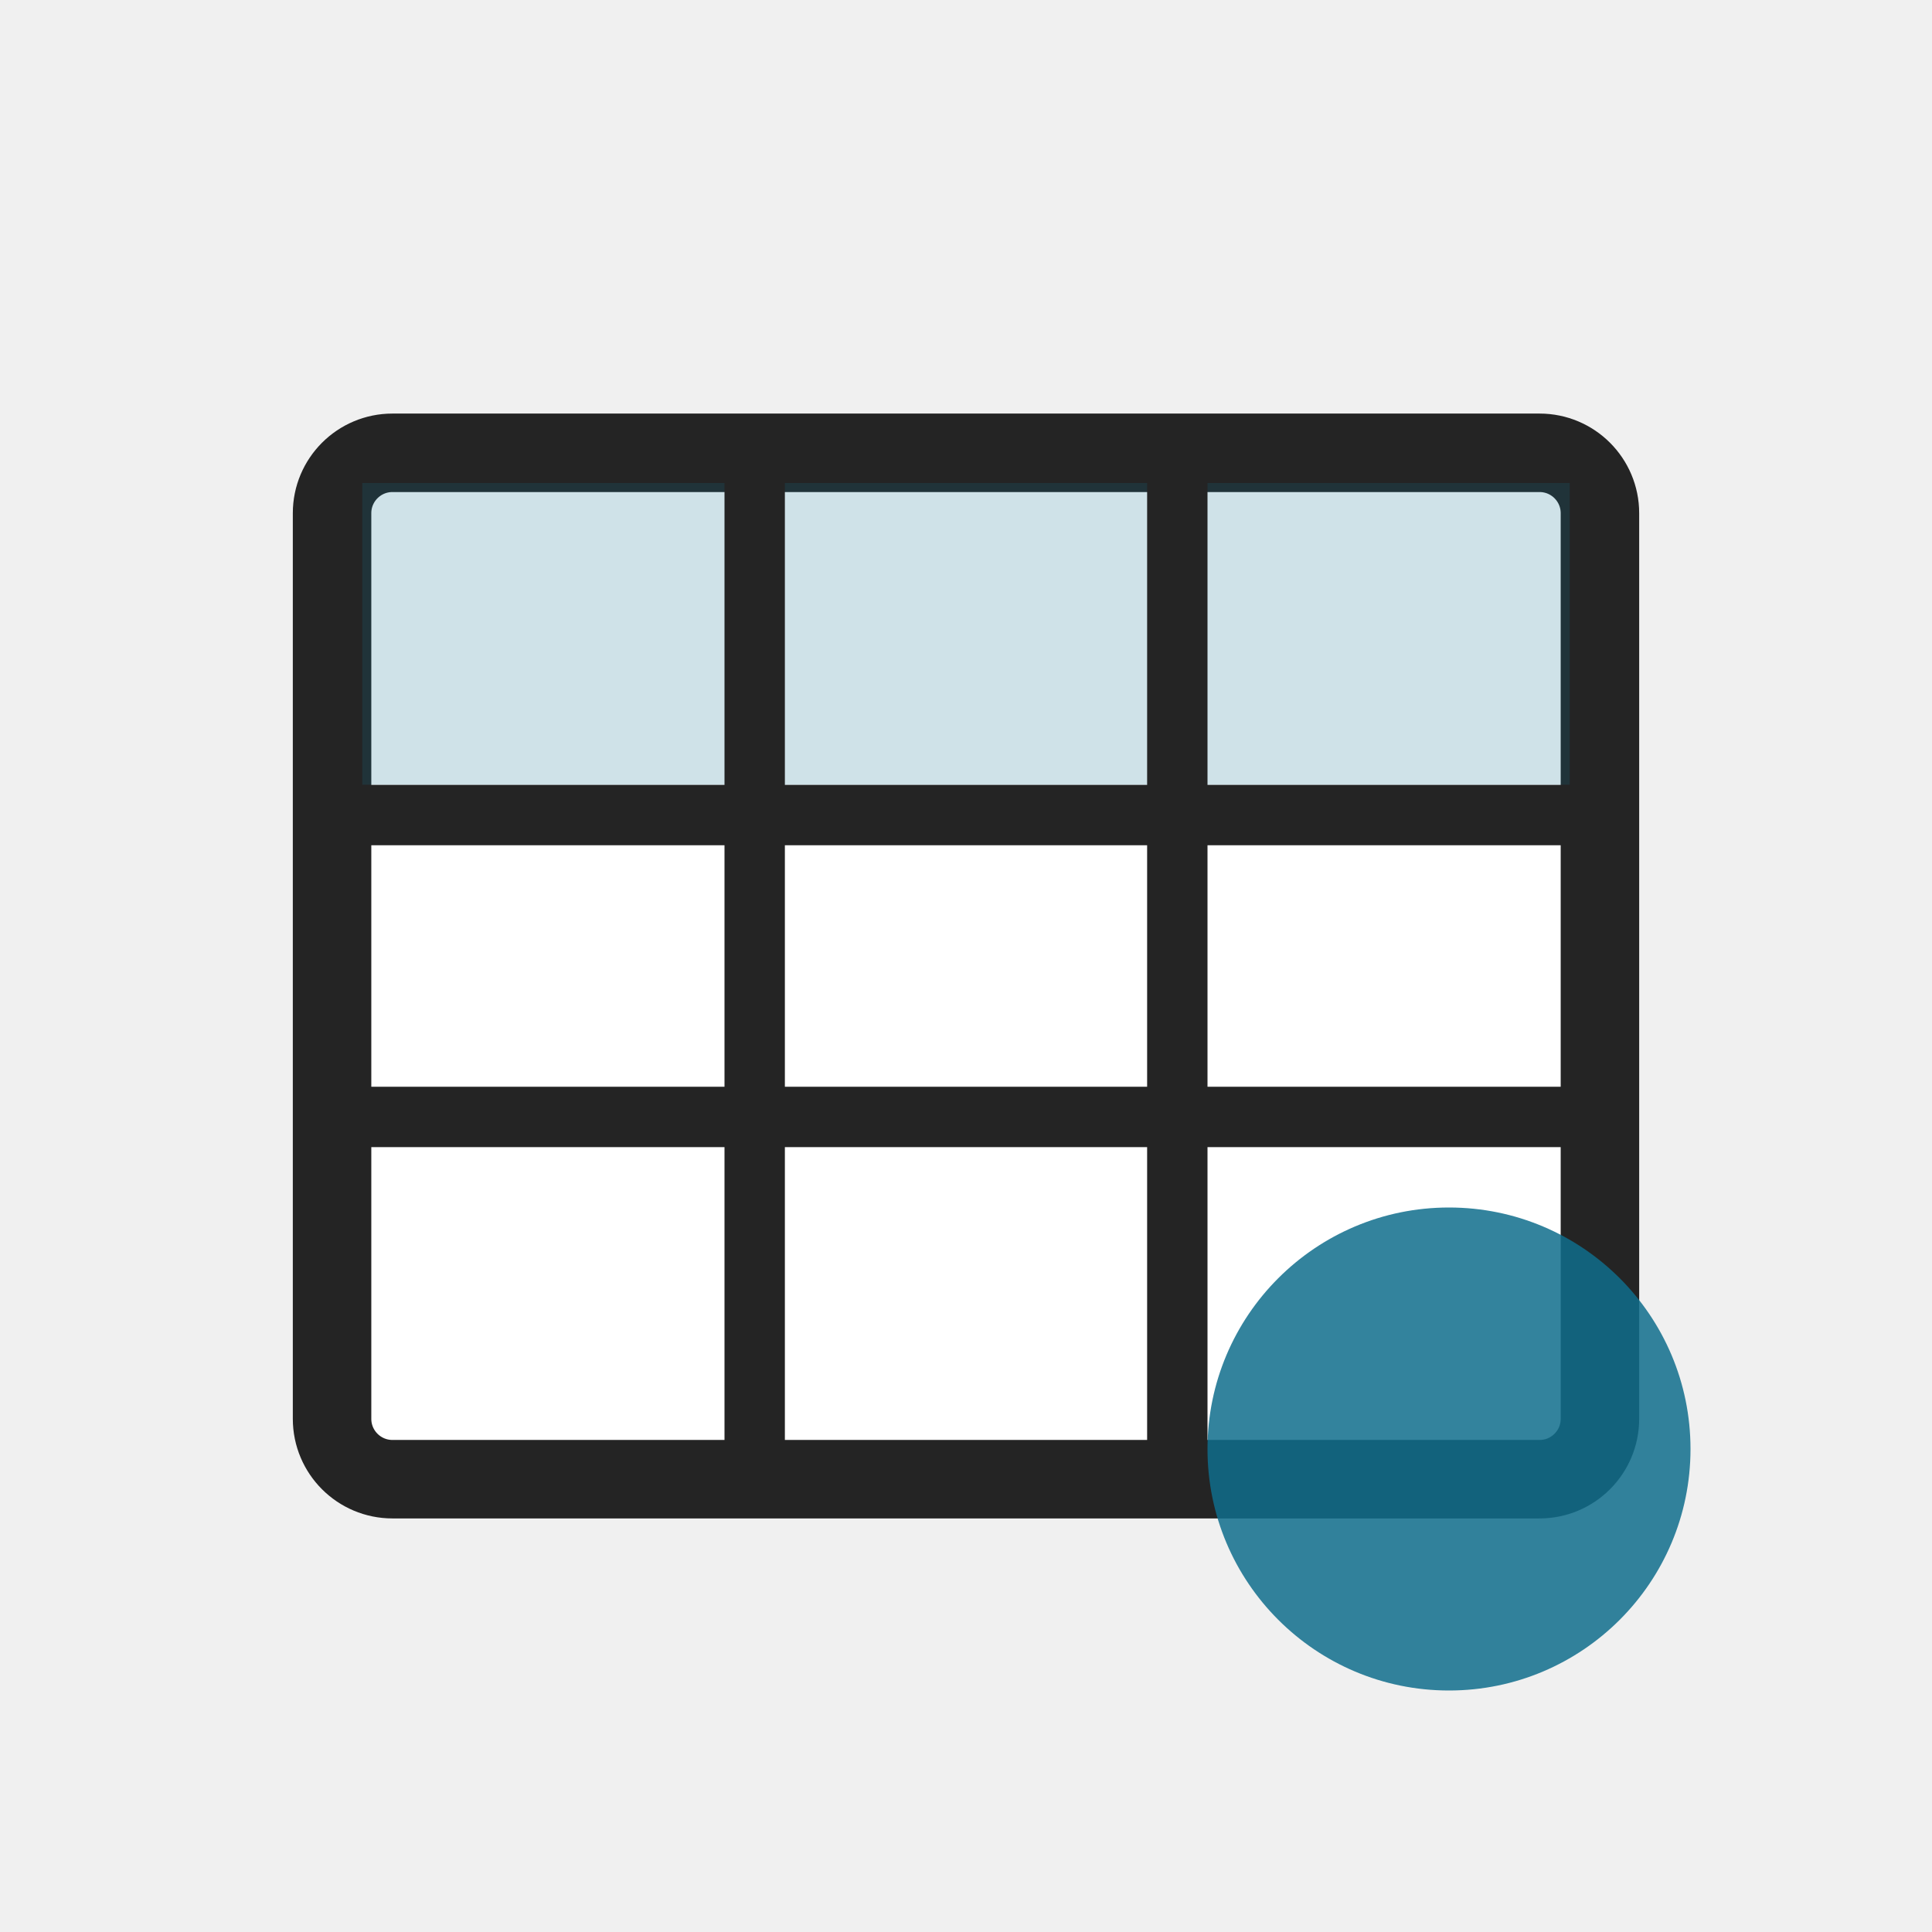
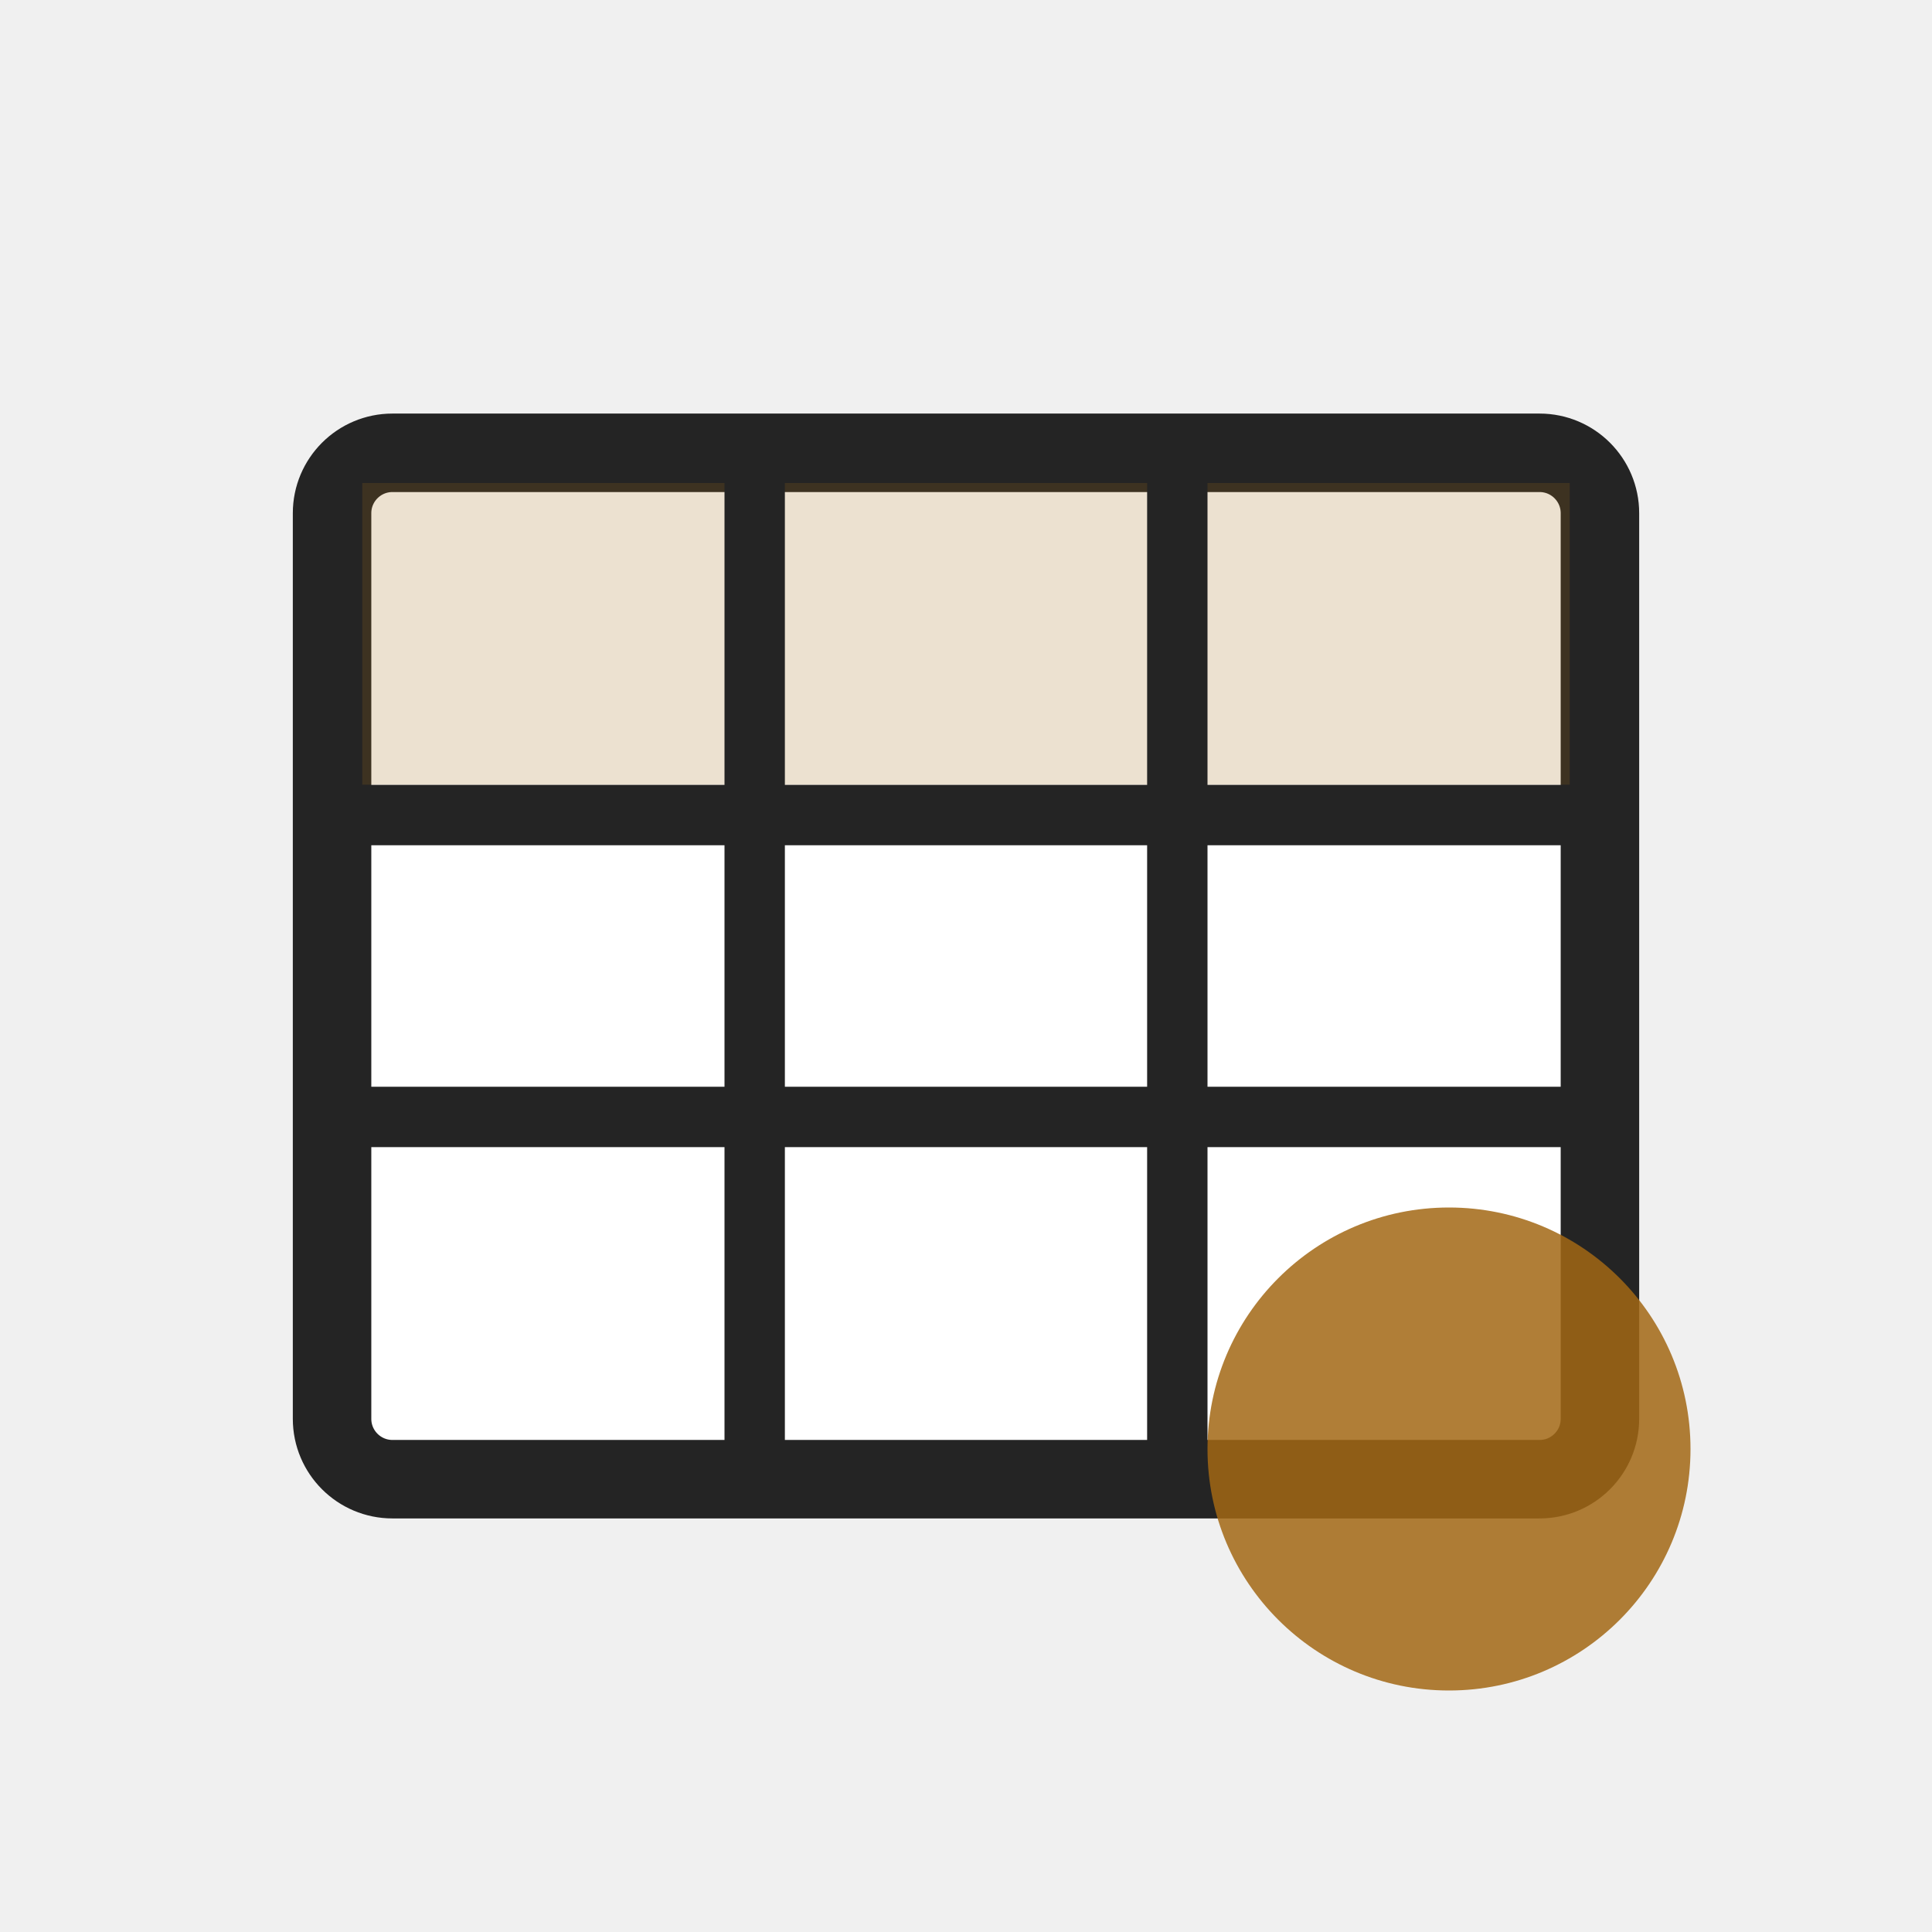
<svg xmlns="http://www.w3.org/2000/svg" width="32" height="32" viewBox="0 0 32 32" role="img" aria-label="Distribute Rows">
  <rect width="32" height="32" fill="none" />
  <rect x="5.5" y="7.5" width="21" height="17" rx="1" fill="#ffffff" stroke="#242424" stroke-width="1.3" />
-   <rect x="6" y="8" width="20" height="5" fill="#0F6D8C" opacity="0.2" />
+   <rect x="6" y="8" width="20" height="5" fill="#A26714" opacity="0.2" />
  <path d="M5.5 13.5H26.5M5.5 18.5H26.5M12.5 7.5V24.5M19.5 7.5V24.5" fill="none" stroke="#242424" stroke-width="1" />
-   <circle cx="24" cy="24" r="4" fill="#0F6D8C" opacity="0.85" />
+   <circle cx="24" cy="24" r="4" fill="#A26714" opacity="0.85" />
</svg>
